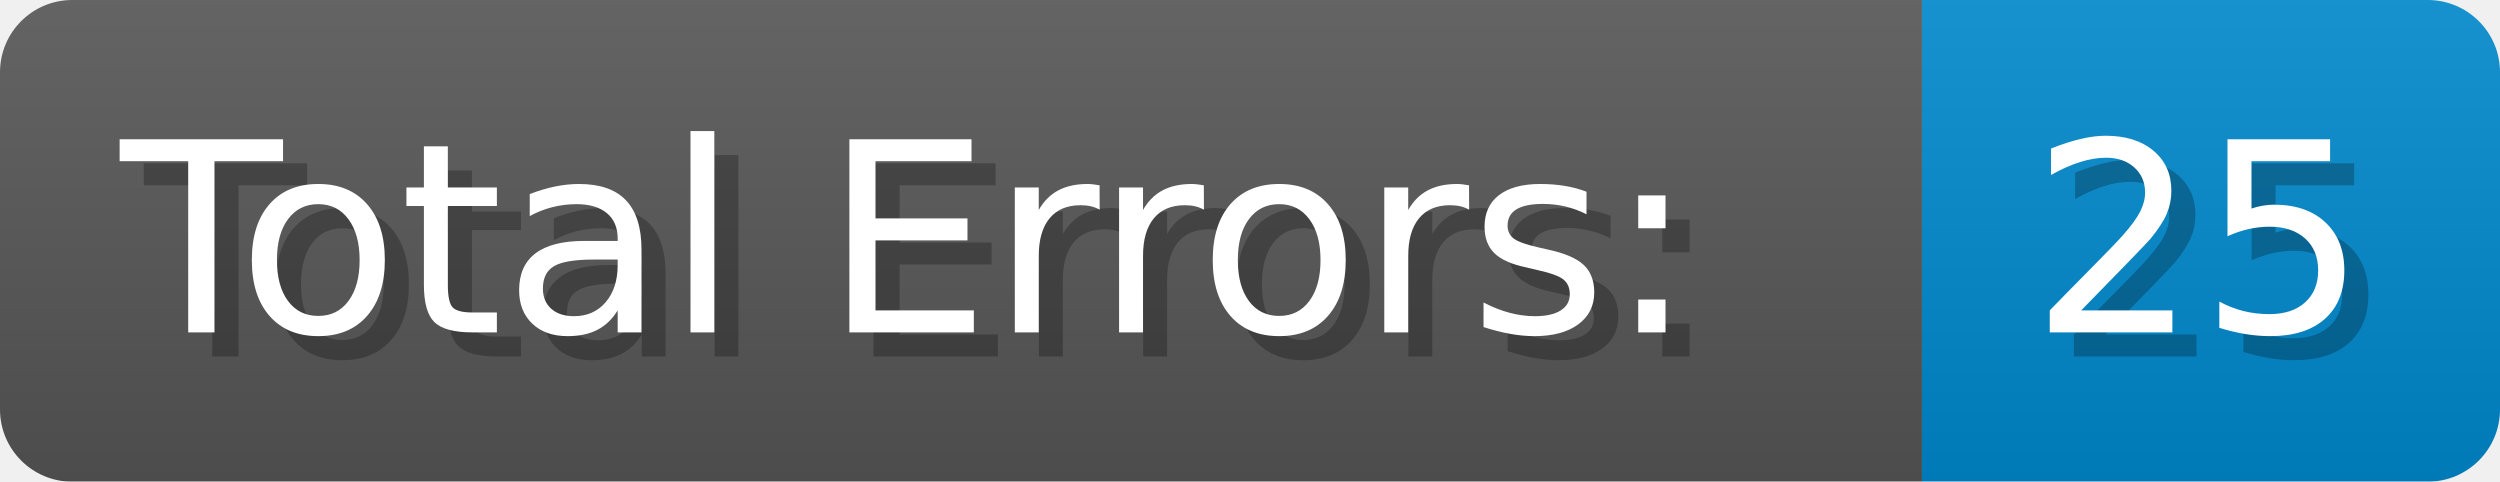
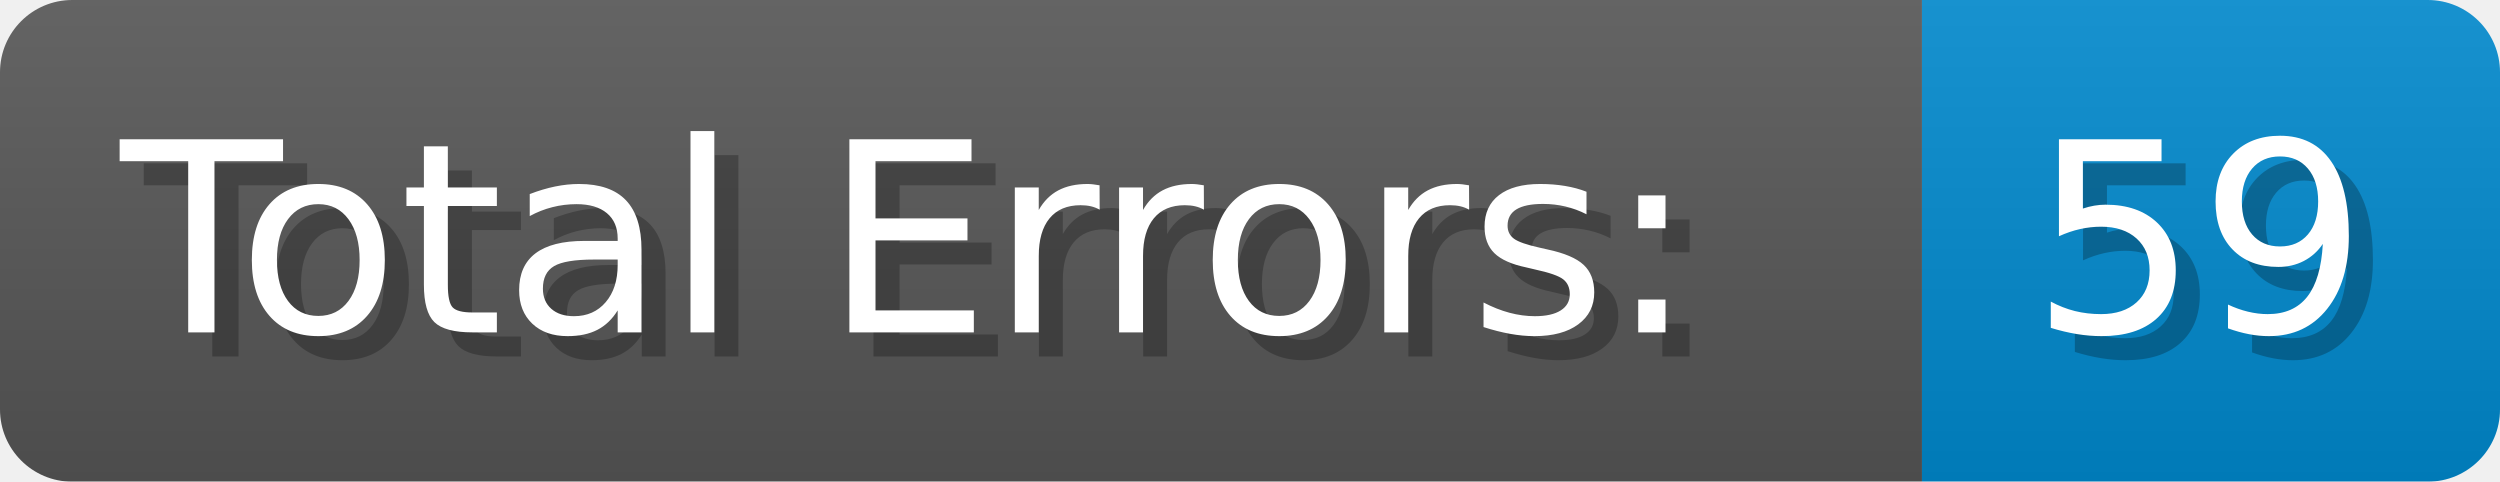
- <svg xmlns="http://www.w3.org/2000/svg" width="155.7" height="30" viewBox="0 0 1038 200" role="img" aria-label="Total Errors:: 25">
+ <svg xmlns="http://www.w3.org/2000/svg" width="155.7" height="30" viewBox="0 0 1038 200" role="img" aria-label="Total Errors:: 59">
  <linearGradient id="a" x2="0" y2="100%">
    <stop offset="0" stop-opacity=".1" stop-color="#EEE" />
    <stop offset="1" stop-opacity=".1" />
  </linearGradient>
  <mask id="m">
    <rect width="1038" height="200" rx="30" fill="#FFF" />
  </mask>
  <g mask="url(#m)">
    <rect width="798" height="200" fill="#555" />
    <rect width="240" height="200" fill="#08C" x="798" />
    <rect width="1038" height="200" fill="url(#a)" />
  </g>
  <g aria-hidden="true" fill="#fff" text-anchor="start" font-family="Verdana,DejaVu Sans,sans-serif" font-size="110">
    <text x="60" y="148" textLength="698" fill="#000" opacity="0.25">Total Errors:</text>
    <text x="50" y="138" textLength="698">Total Errors:</text>
-     <text x="853" y="148" textLength="140" fill="#000" opacity="0.25">25</text>
-     <text x="843" y="138" textLength="140">25</text>
+     <text x="853" y="148" textLength="140" fill="#000" opacity="0.25">59</text>
+     <text x="843" y="138" textLength="140">59</text>
  </g>
</svg>
